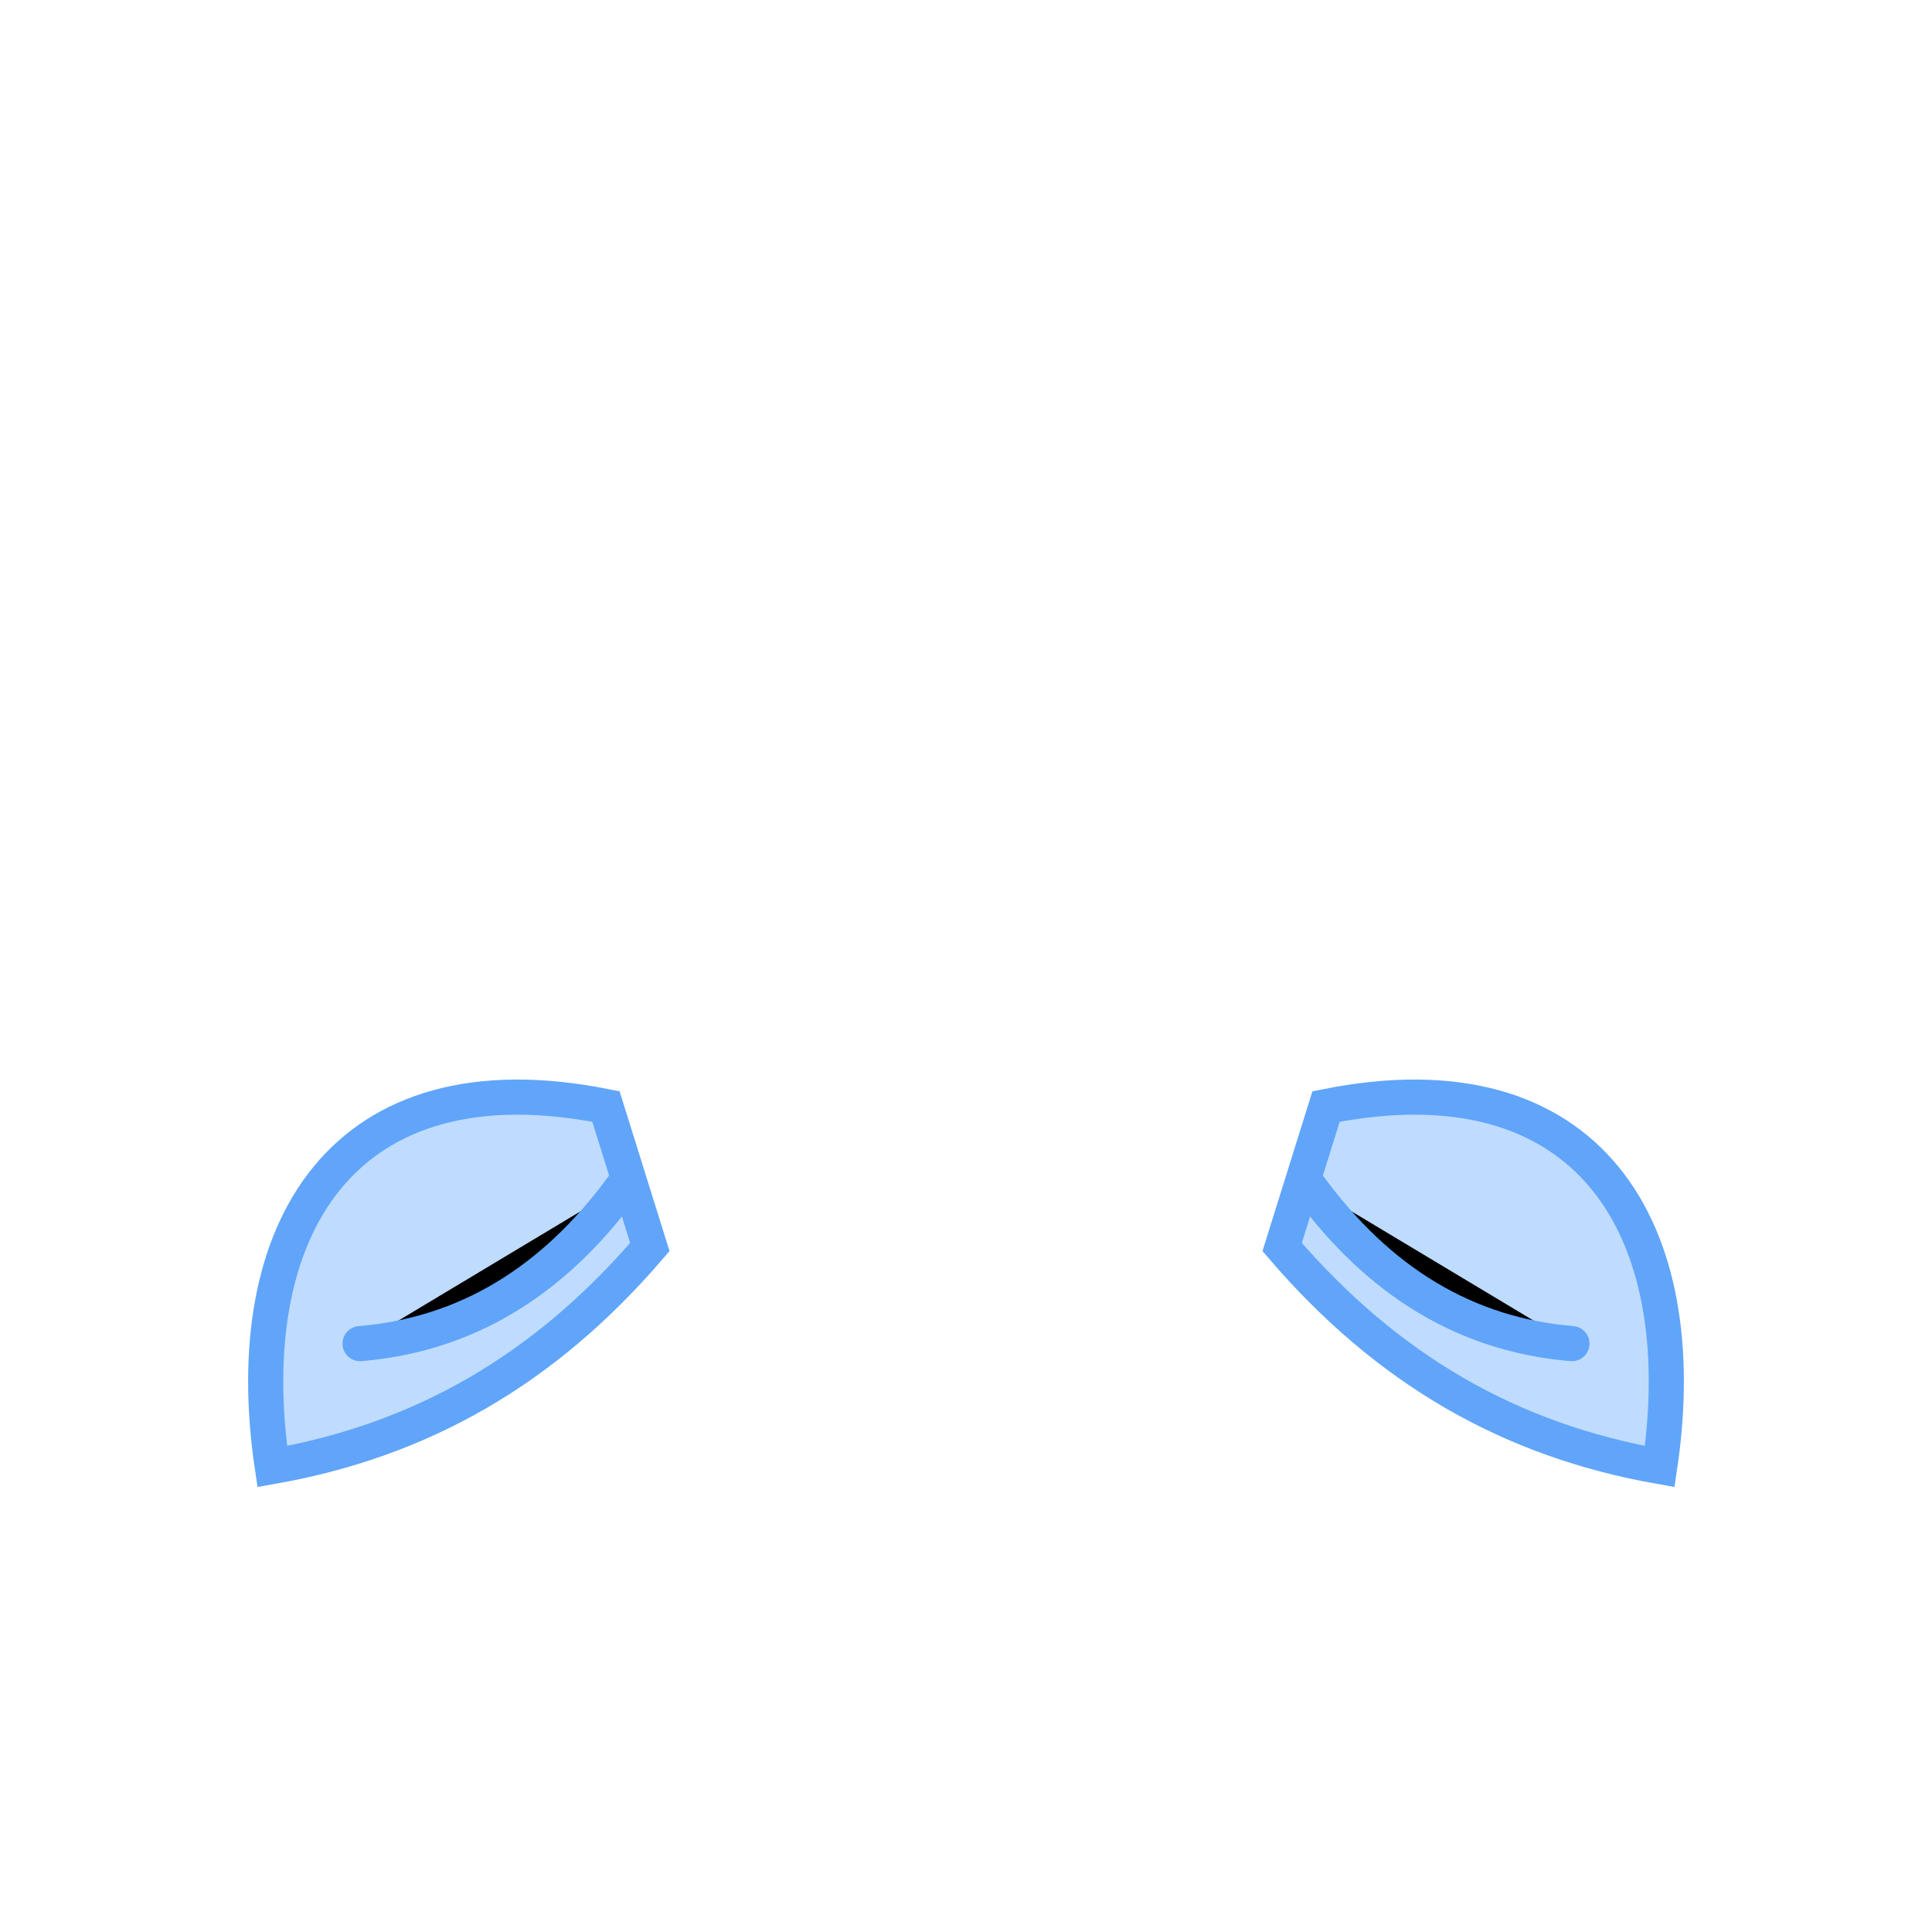
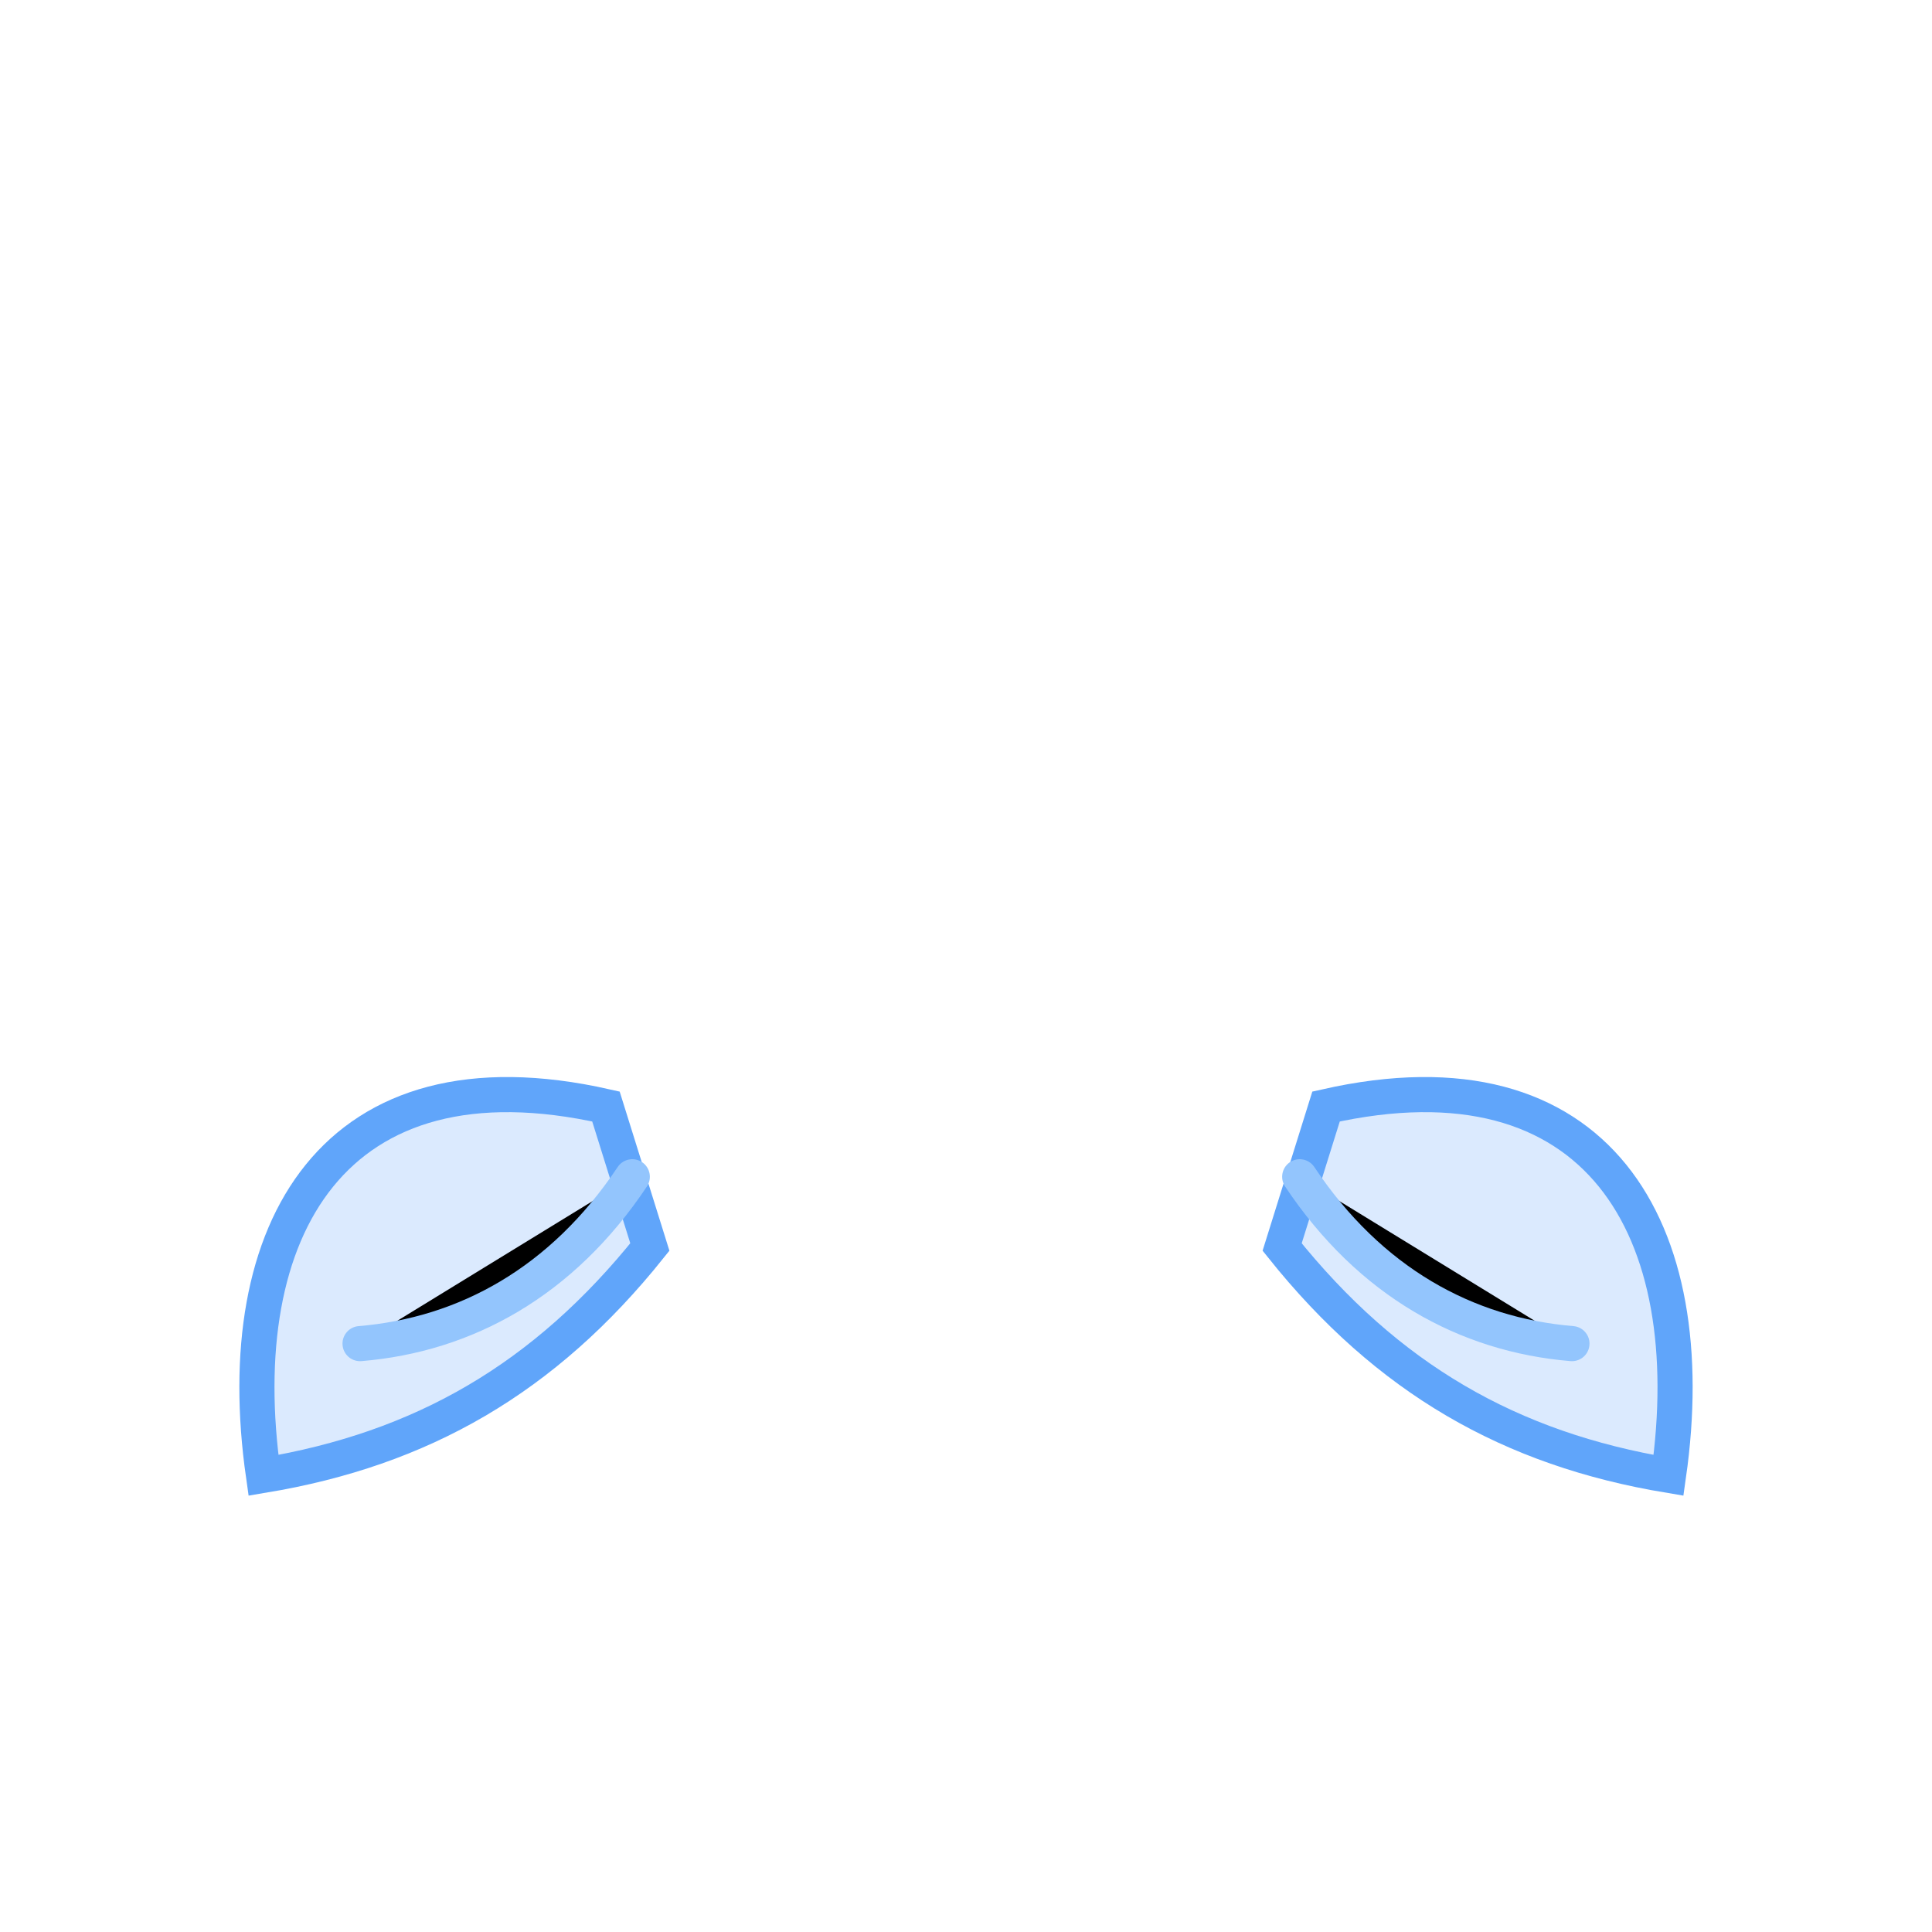
<svg xmlns="http://www.w3.org/2000/svg" viewBox="0 0 220 220">
-   <path d="M69 126c-30-6-42 14-38 41 17-3 31-11 43-25z" fill="#bfdbfe" stroke="#60a5fa" stroke-width="4" />
-   <path d="M151 126c30-6 42 14 38 41-17-3-31-11-43-25z" fill="#bfdbfe" stroke="#60a5fa" stroke-width="4" />
-   <path d="M41 153c12-1 22-7 30-18M179 153c-12-1-22-7-30-18" stroke="#60a5fa" stroke-width="4" stroke-linecap="round" />
+   <path d="M69 126c-31-7-43 14-39 42 18-3 32-11 44-26z" fill="#dbeafe" stroke="#60a5fa" stroke-width="4" />
+   <path d="M151 126c31-7 43 14 39 42-18-3-32-11-44-26z" fill="#dbeafe" stroke="#60a5fa" stroke-width="4" />
+   <path d="M41 153c12-1 23-7 31-19M179 153c-12-1-23-7-31-19" stroke="#93c5fd" stroke-width="4" stroke-linecap="round" />
</svg>
